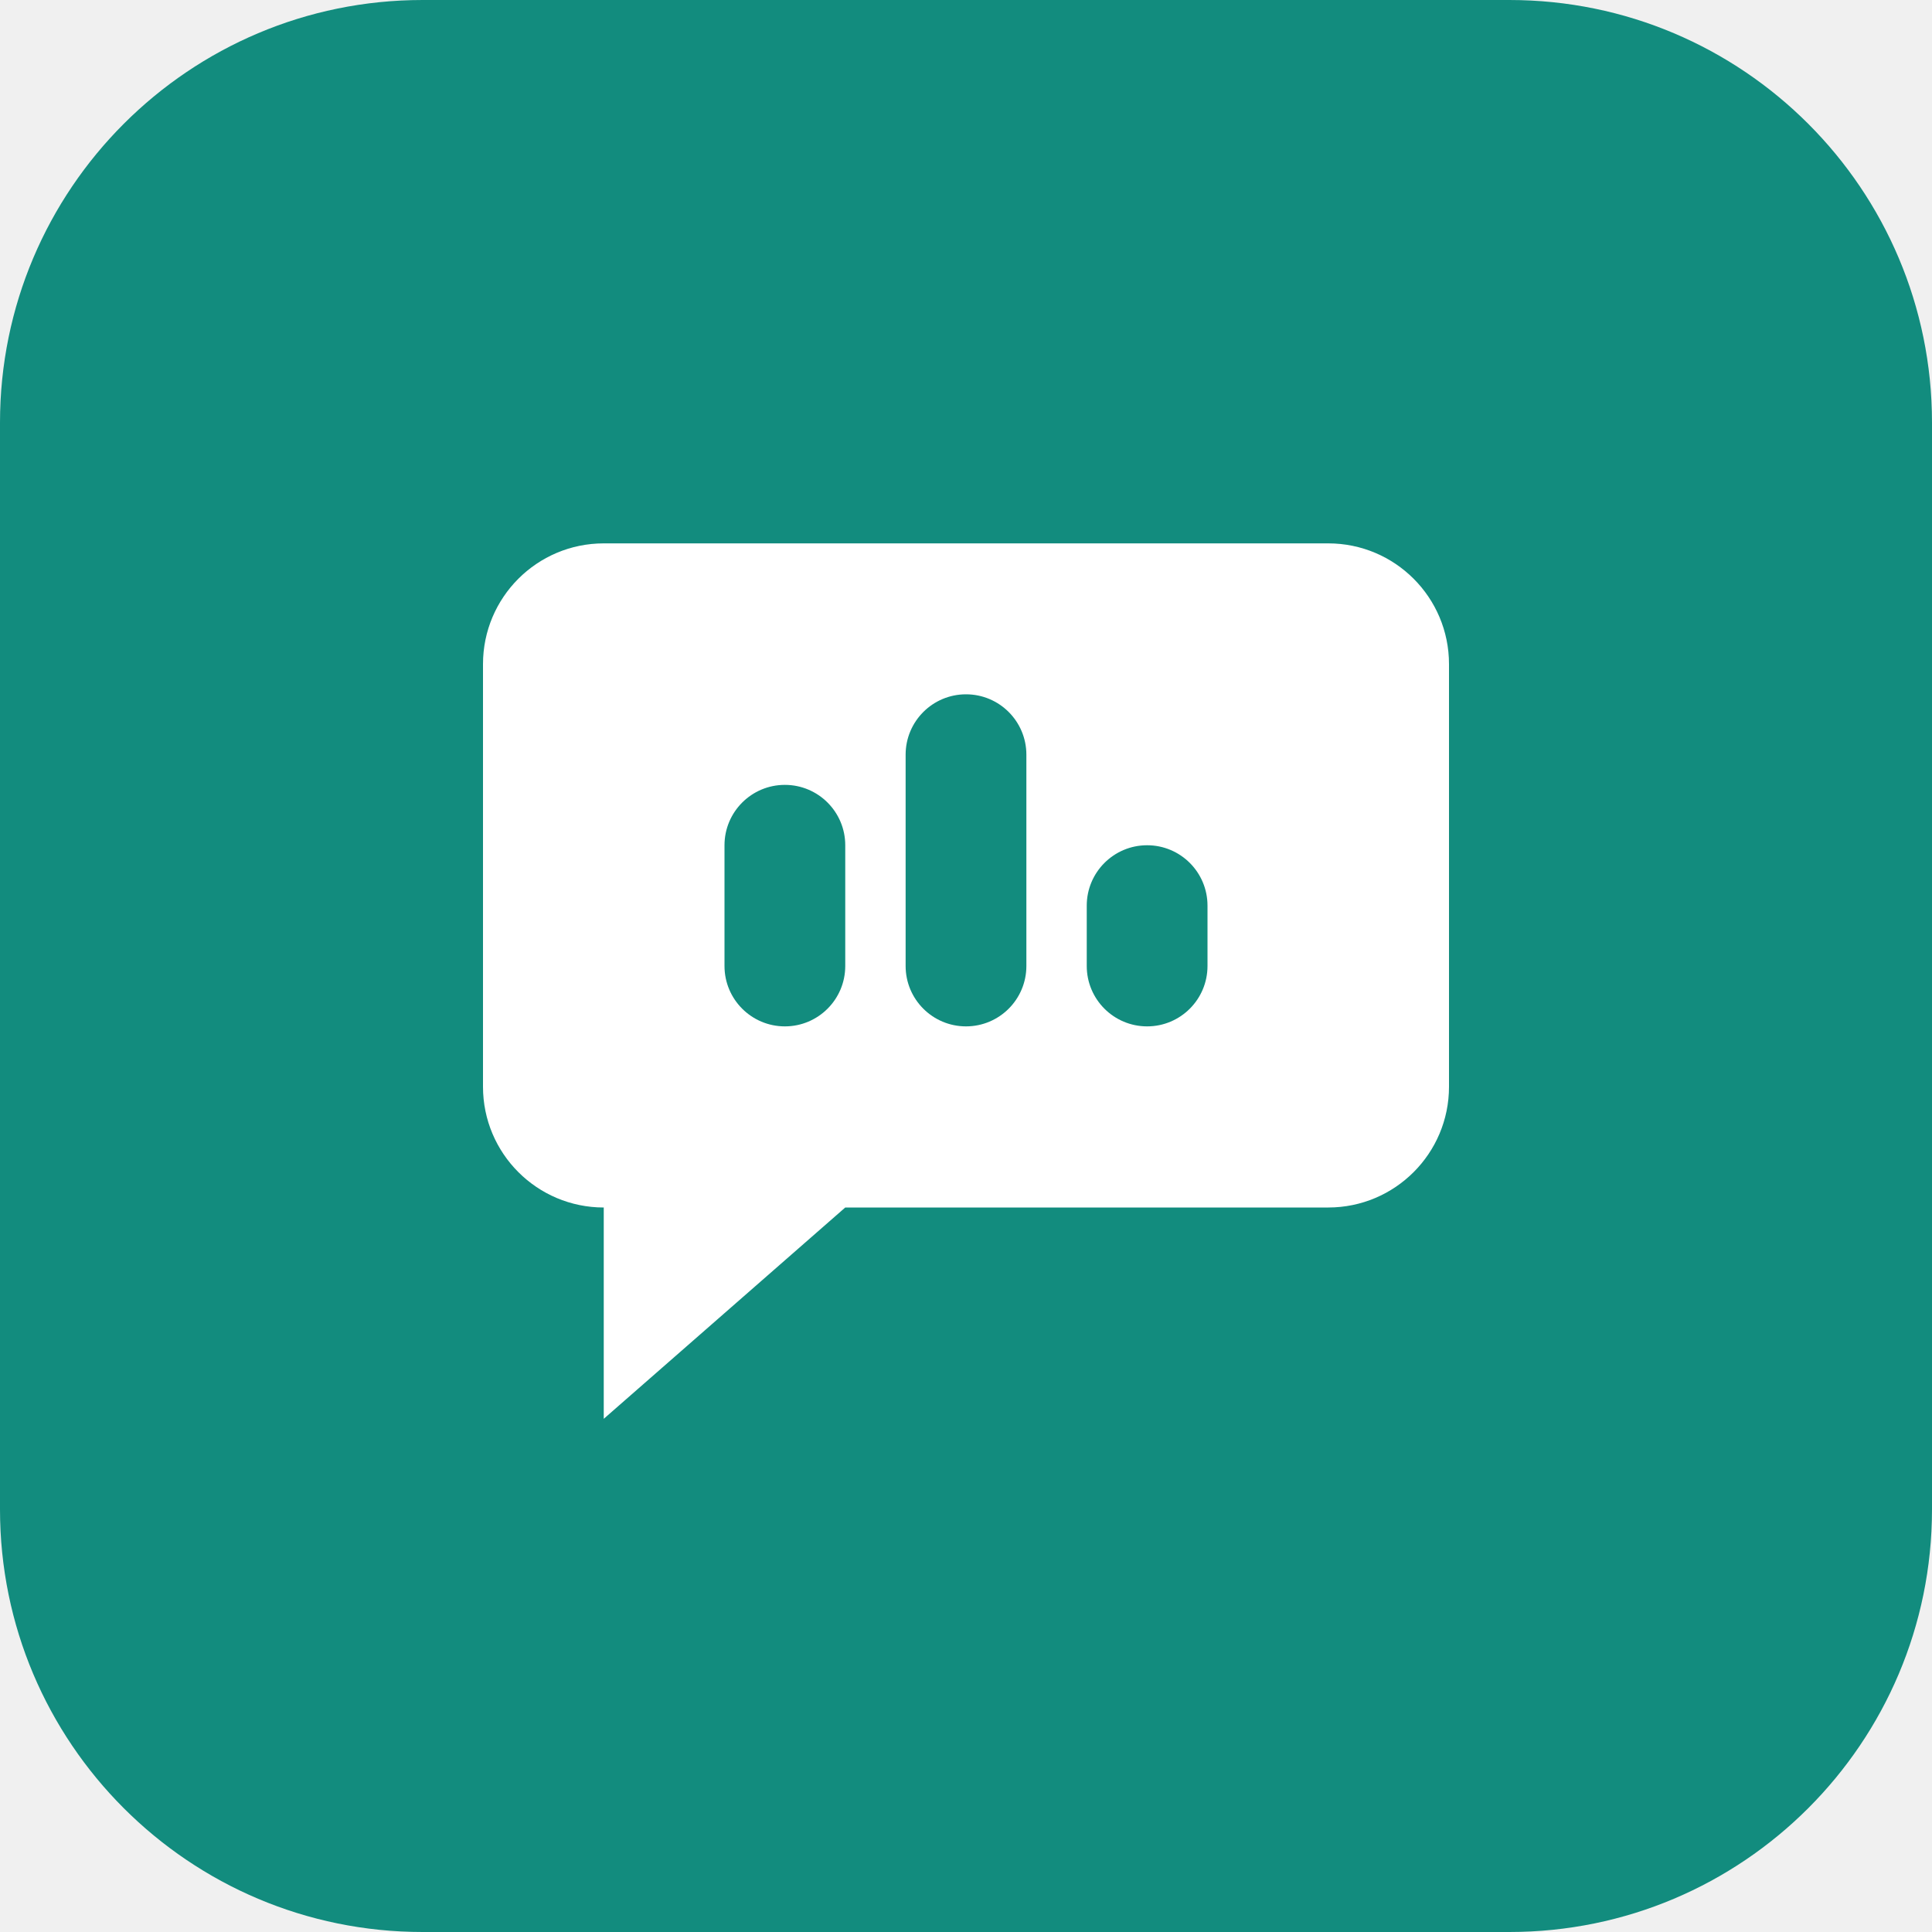
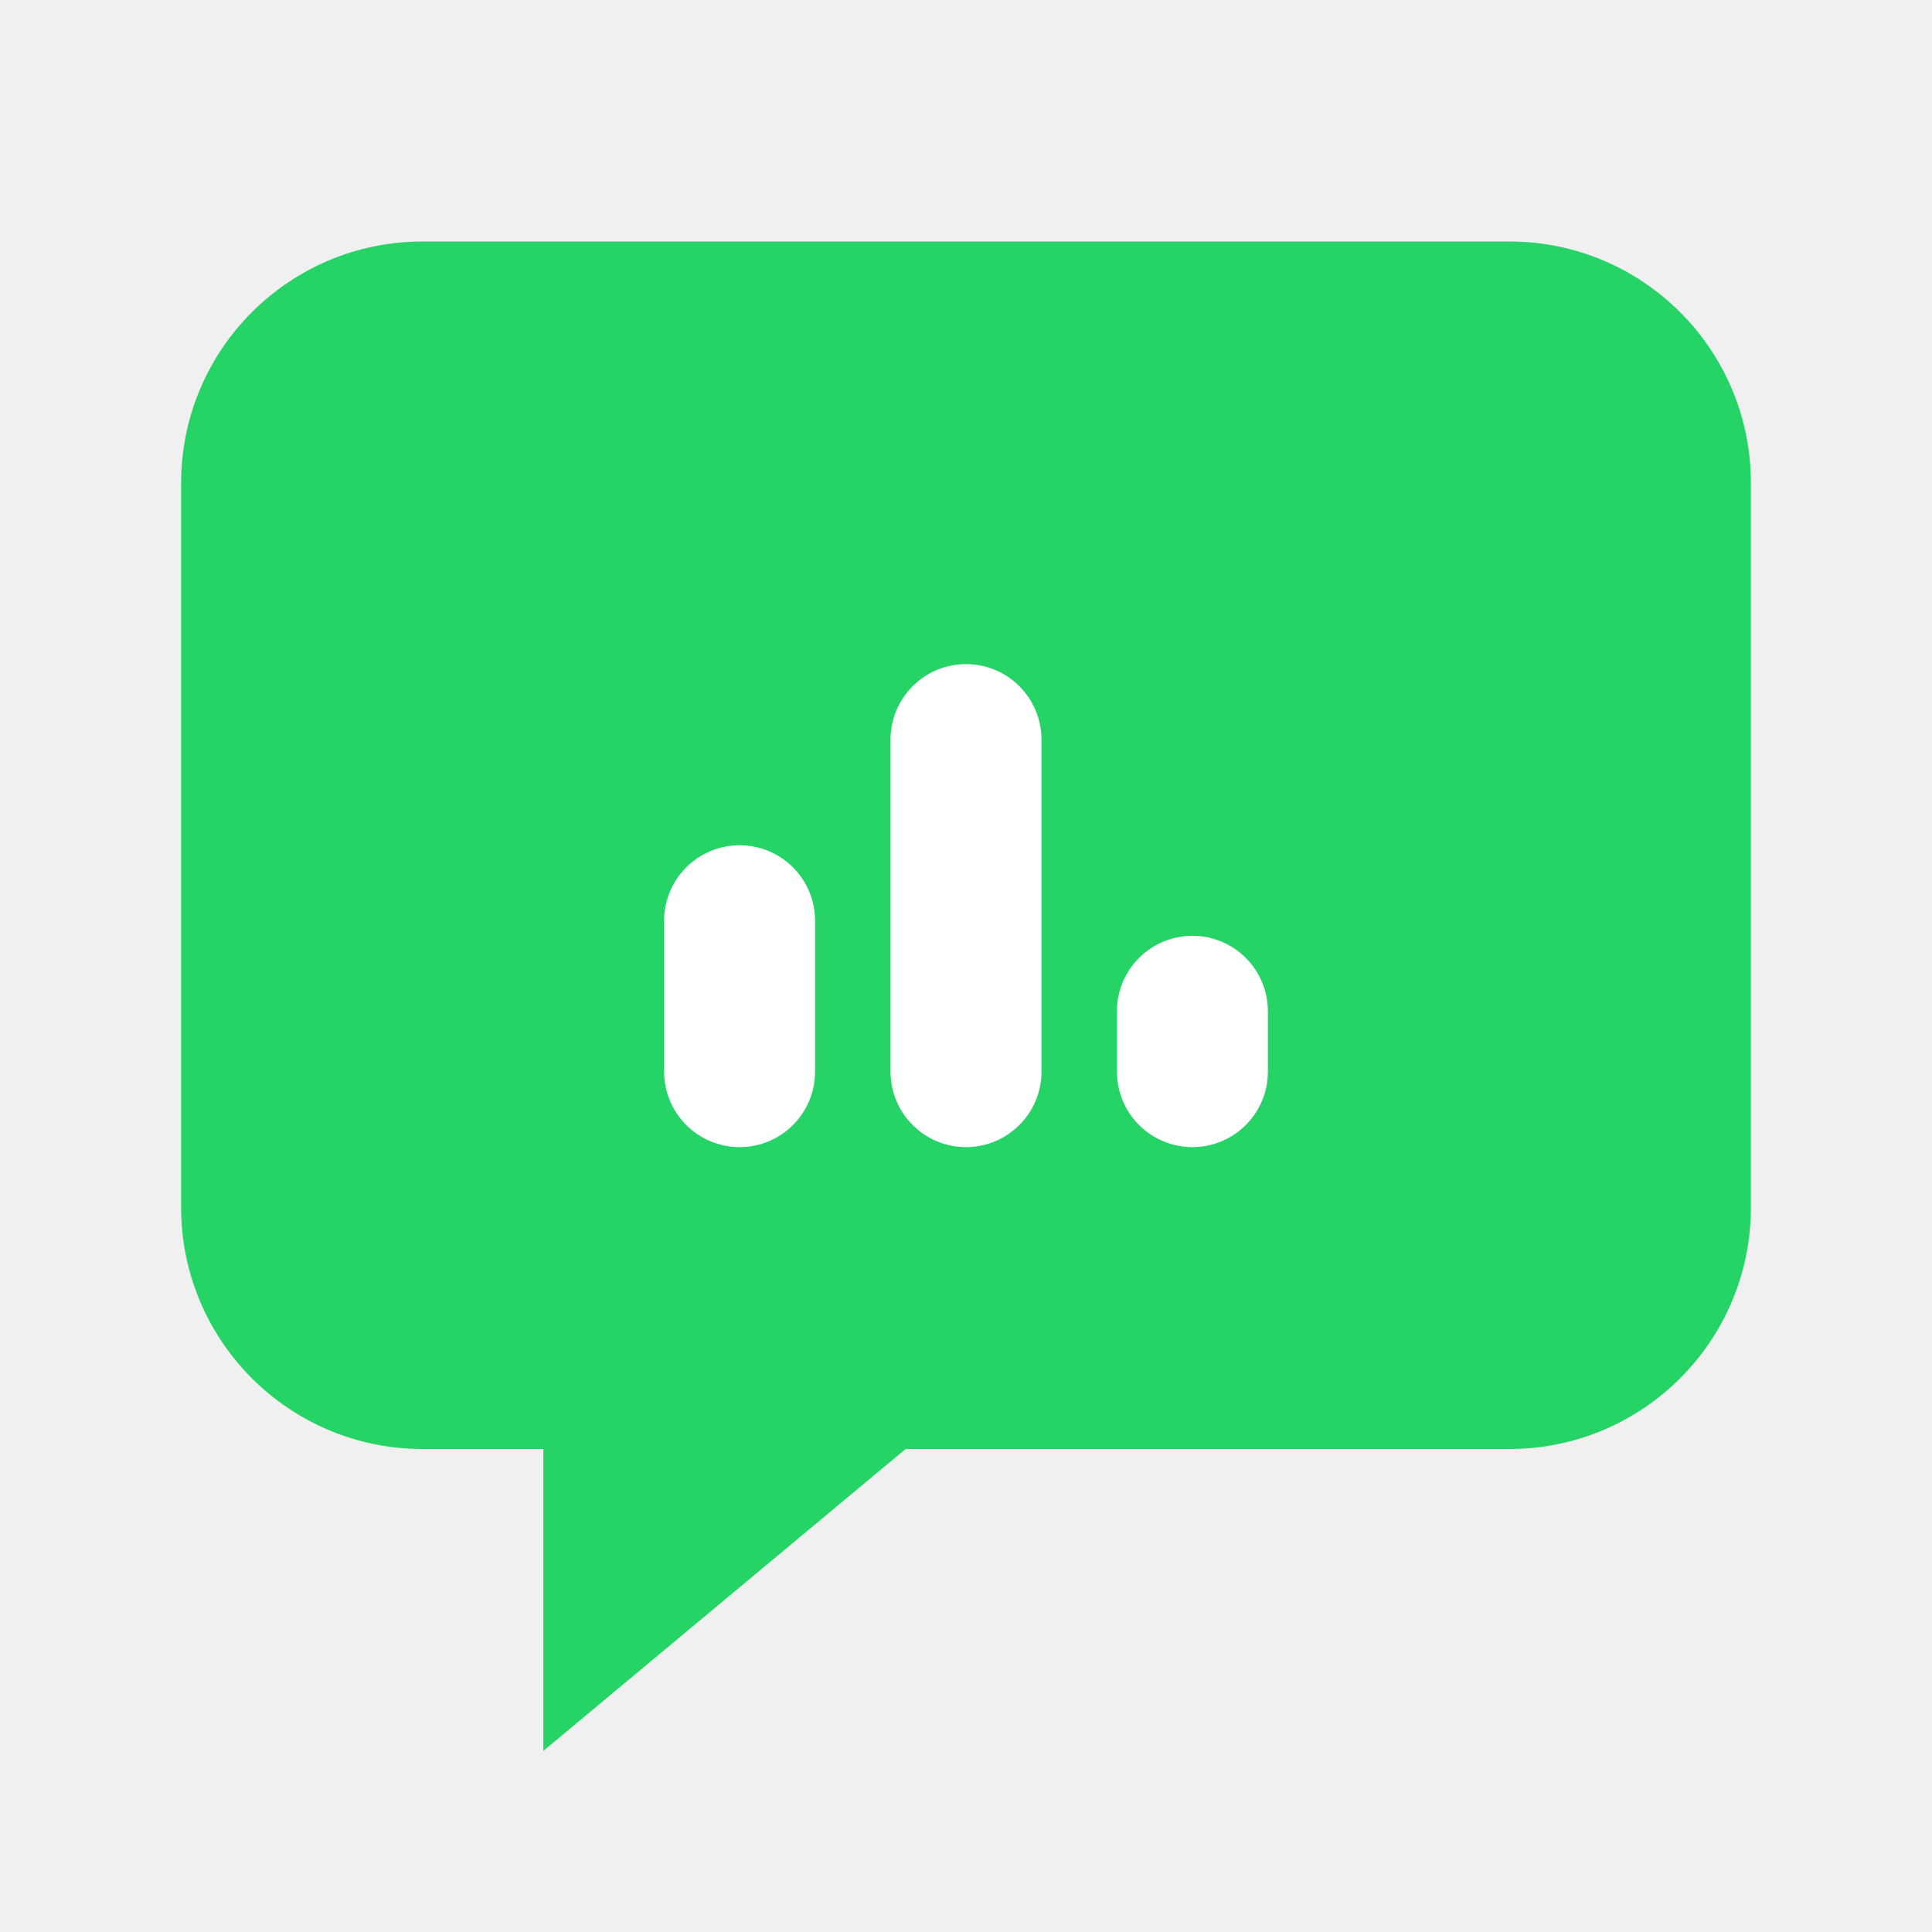
<svg xmlns="http://www.w3.org/2000/svg" viewBox="0 0 64 64">
-   <rect width="64" height="64" rx="14" fill="#128C7E" />
-   <path d="M20 18h24a4 4 0 0 1 4 4v14a4 4 0 0 1-4 4H28l-8 7v-7h0a4 4 0 0 1-4-4V22a4 4 0 0 1 4-4z" fill="#fff" />
-   <rect x="24" y="26" width="4" height="8" rx="2" fill="#128C7E" />
-   <rect x="30" y="23" width="4" height="11" rx="2" fill="#128C7E" />
-   <rect x="36" y="28" width="4" height="6" rx="2" fill="#128C7E" />
+   <path d="M14 8h36a8 8 0 0 1 8 8v24a8 8 0 0 1-8 8H30l-12 10V48h-4a8 8 0 0 1-8-8V16a8 8 0 0 1 8-8z" fill="#25d366" />
+   <rect x="22" y="28" width="5" height="10" rx="2.5" fill="#fff" />
+   <rect x="29.5" y="22" width="5" height="16" rx="2.5" fill="#fff" />
+   <rect x="37" y="31" width="5" height="7" rx="2.5" fill="#fff" />
</svg>
